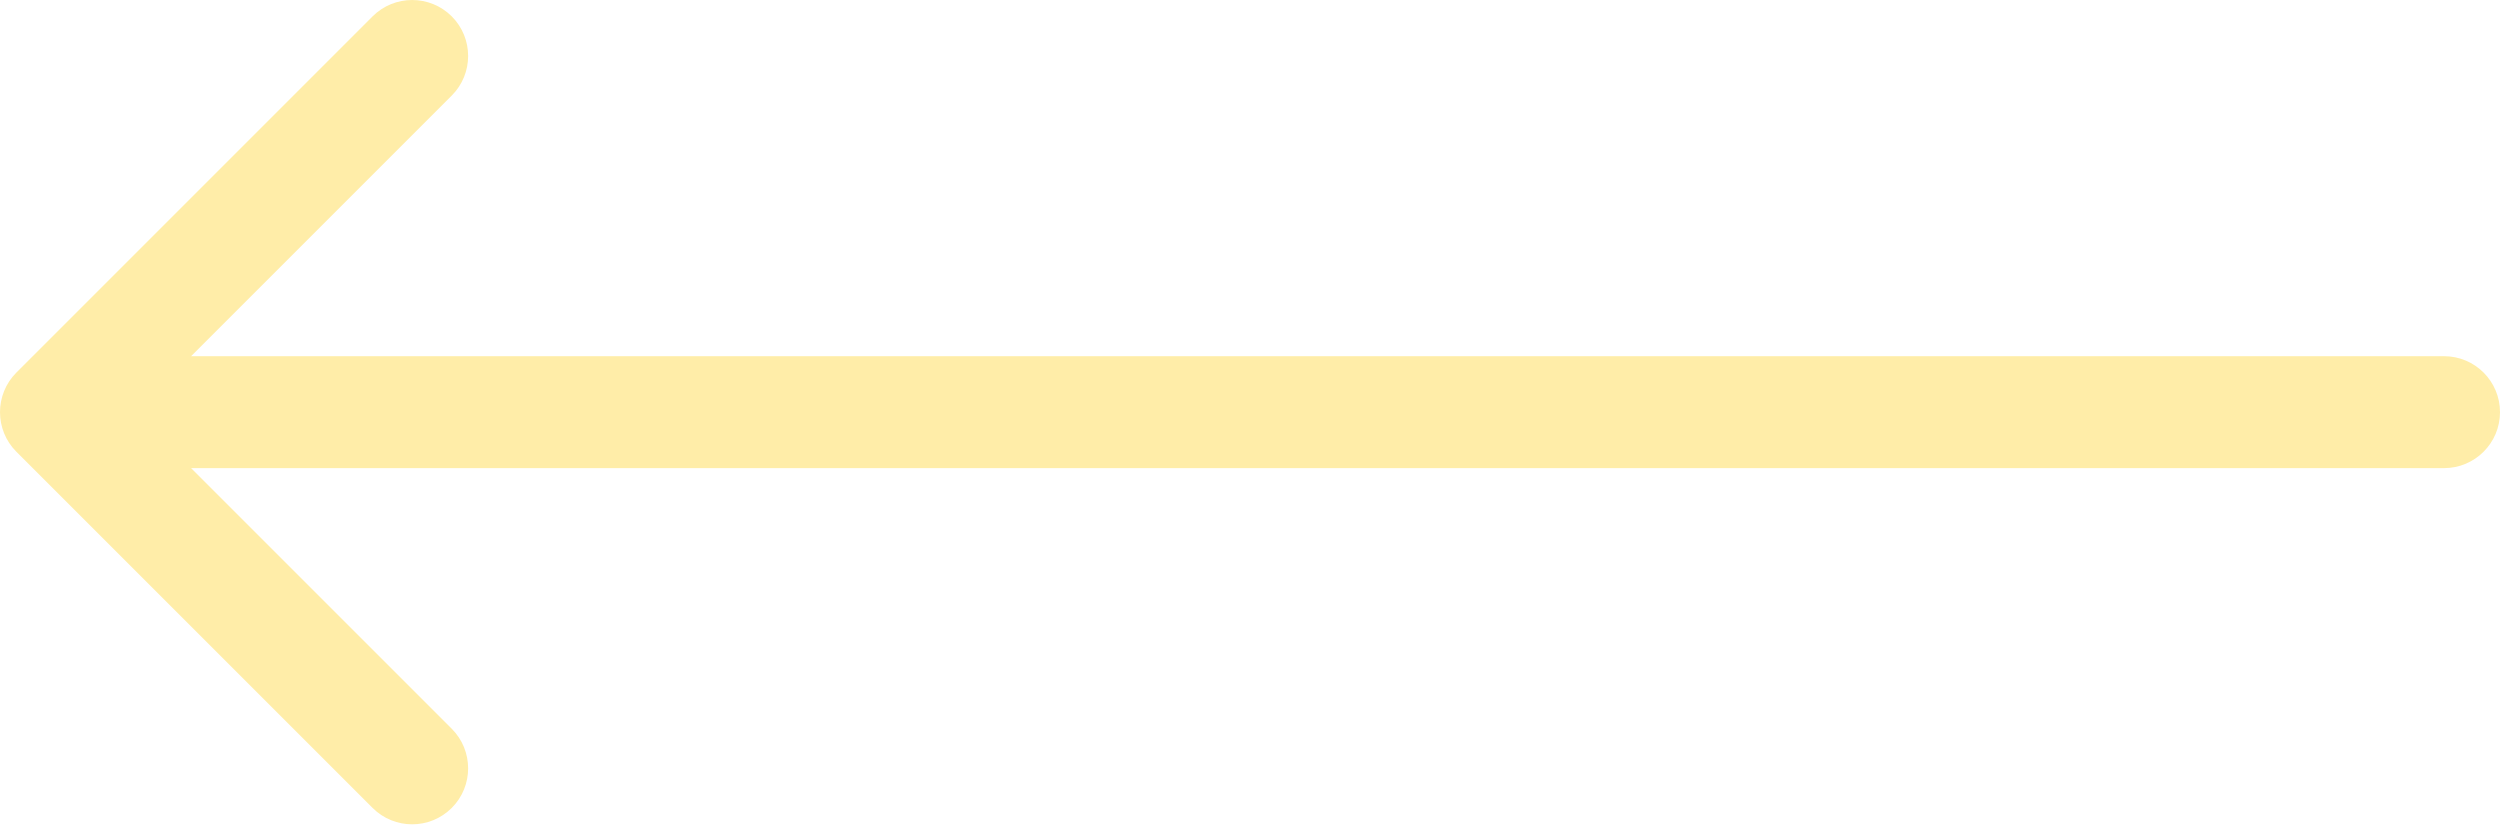
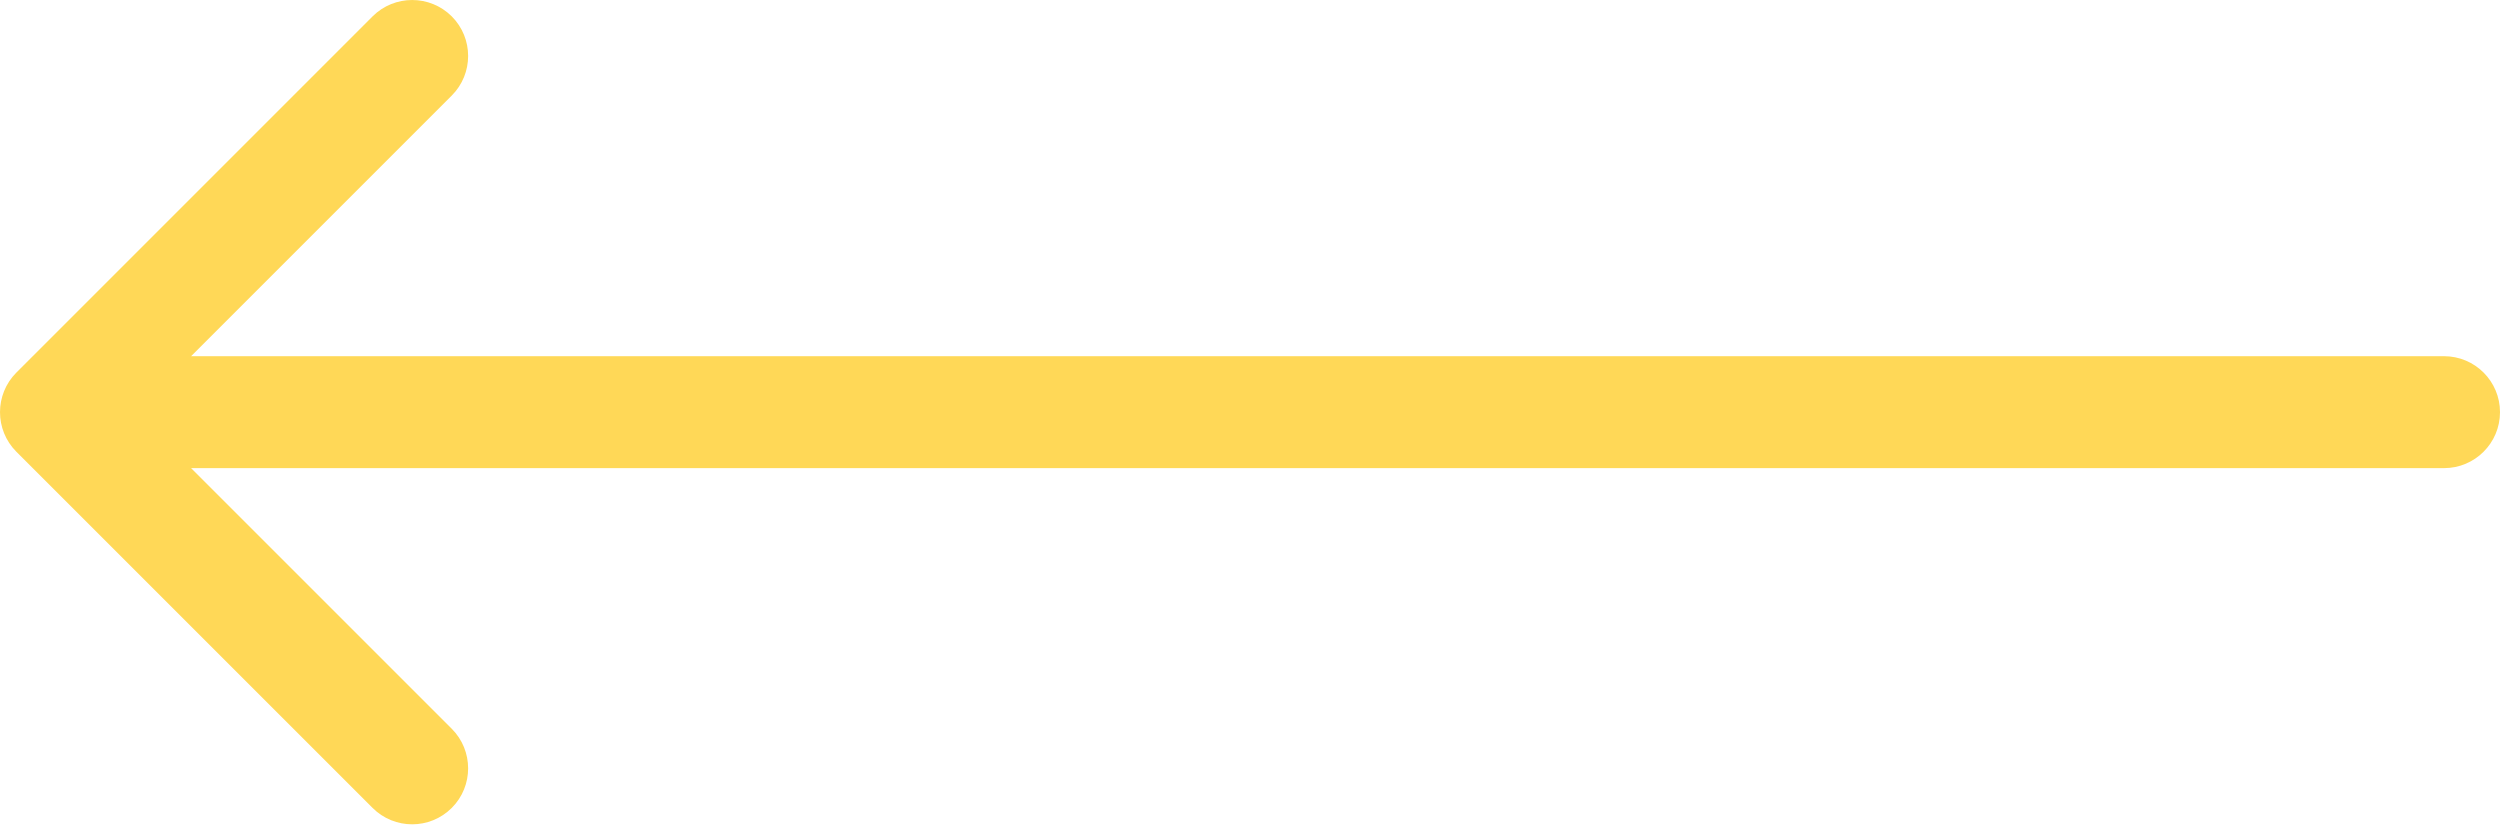
<svg xmlns="http://www.w3.org/2000/svg" preserveAspectRatio="none" overflow="visible" style="display: block;" width="67" height="22.092" viewBox="0 0 67 22.092" fill="none">
-   <path id="Ð¡ÑÑÐµÐ»ÐºÐ° Â· Ð²Ð»ÐµÐ²Ð¾" d="M65.5 12.546C66.328 12.546 67 11.874 67 11.046C67 10.217 66.328 9.546 65.5 9.546V11.046V12.546ZM65.5 11.046V9.546H1.5V11.046V12.546H65.5V11.046ZM0.439 9.985C-0.146 10.571 -0.146 11.521 0.439 12.107L9.985 21.652C10.571 22.238 11.521 22.238 12.107 21.652C12.692 21.067 12.692 20.117 12.107 19.531L3.621 11.046L12.107 2.561C12.692 1.975 12.692 1.025 12.107 0.439C11.521 -0.146 10.571 -0.146 9.985 0.439L0.439 9.985Z" fill="#FFEDA8" />
+   <path id="Ð¡ÑÑÐµÐ»ÐºÐ° Â· Ð²Ð»ÐµÐ²Ð¾" d="M65.5 12.546C66.328 12.546 67 11.874 67 11.046C67 10.217 66.328 9.546 65.5 9.546V11.046V12.546ZM65.5 11.046V9.546H1.5V11.046V12.546H65.5V11.046ZM0.439 9.985C-0.146 10.571 -0.146 11.521 0.439 12.107L9.985 21.652C10.571 22.238 11.521 22.238 12.107 21.652C12.692 21.067 12.692 20.117 12.107 19.531L3.621 11.046L12.107 2.561C12.692 1.975 12.692 1.025 12.107 0.439C11.521 -0.146 10.571 -0.146 9.985 0.439L0.439 9.985Z" fill="#FFD857" />
</svg>
